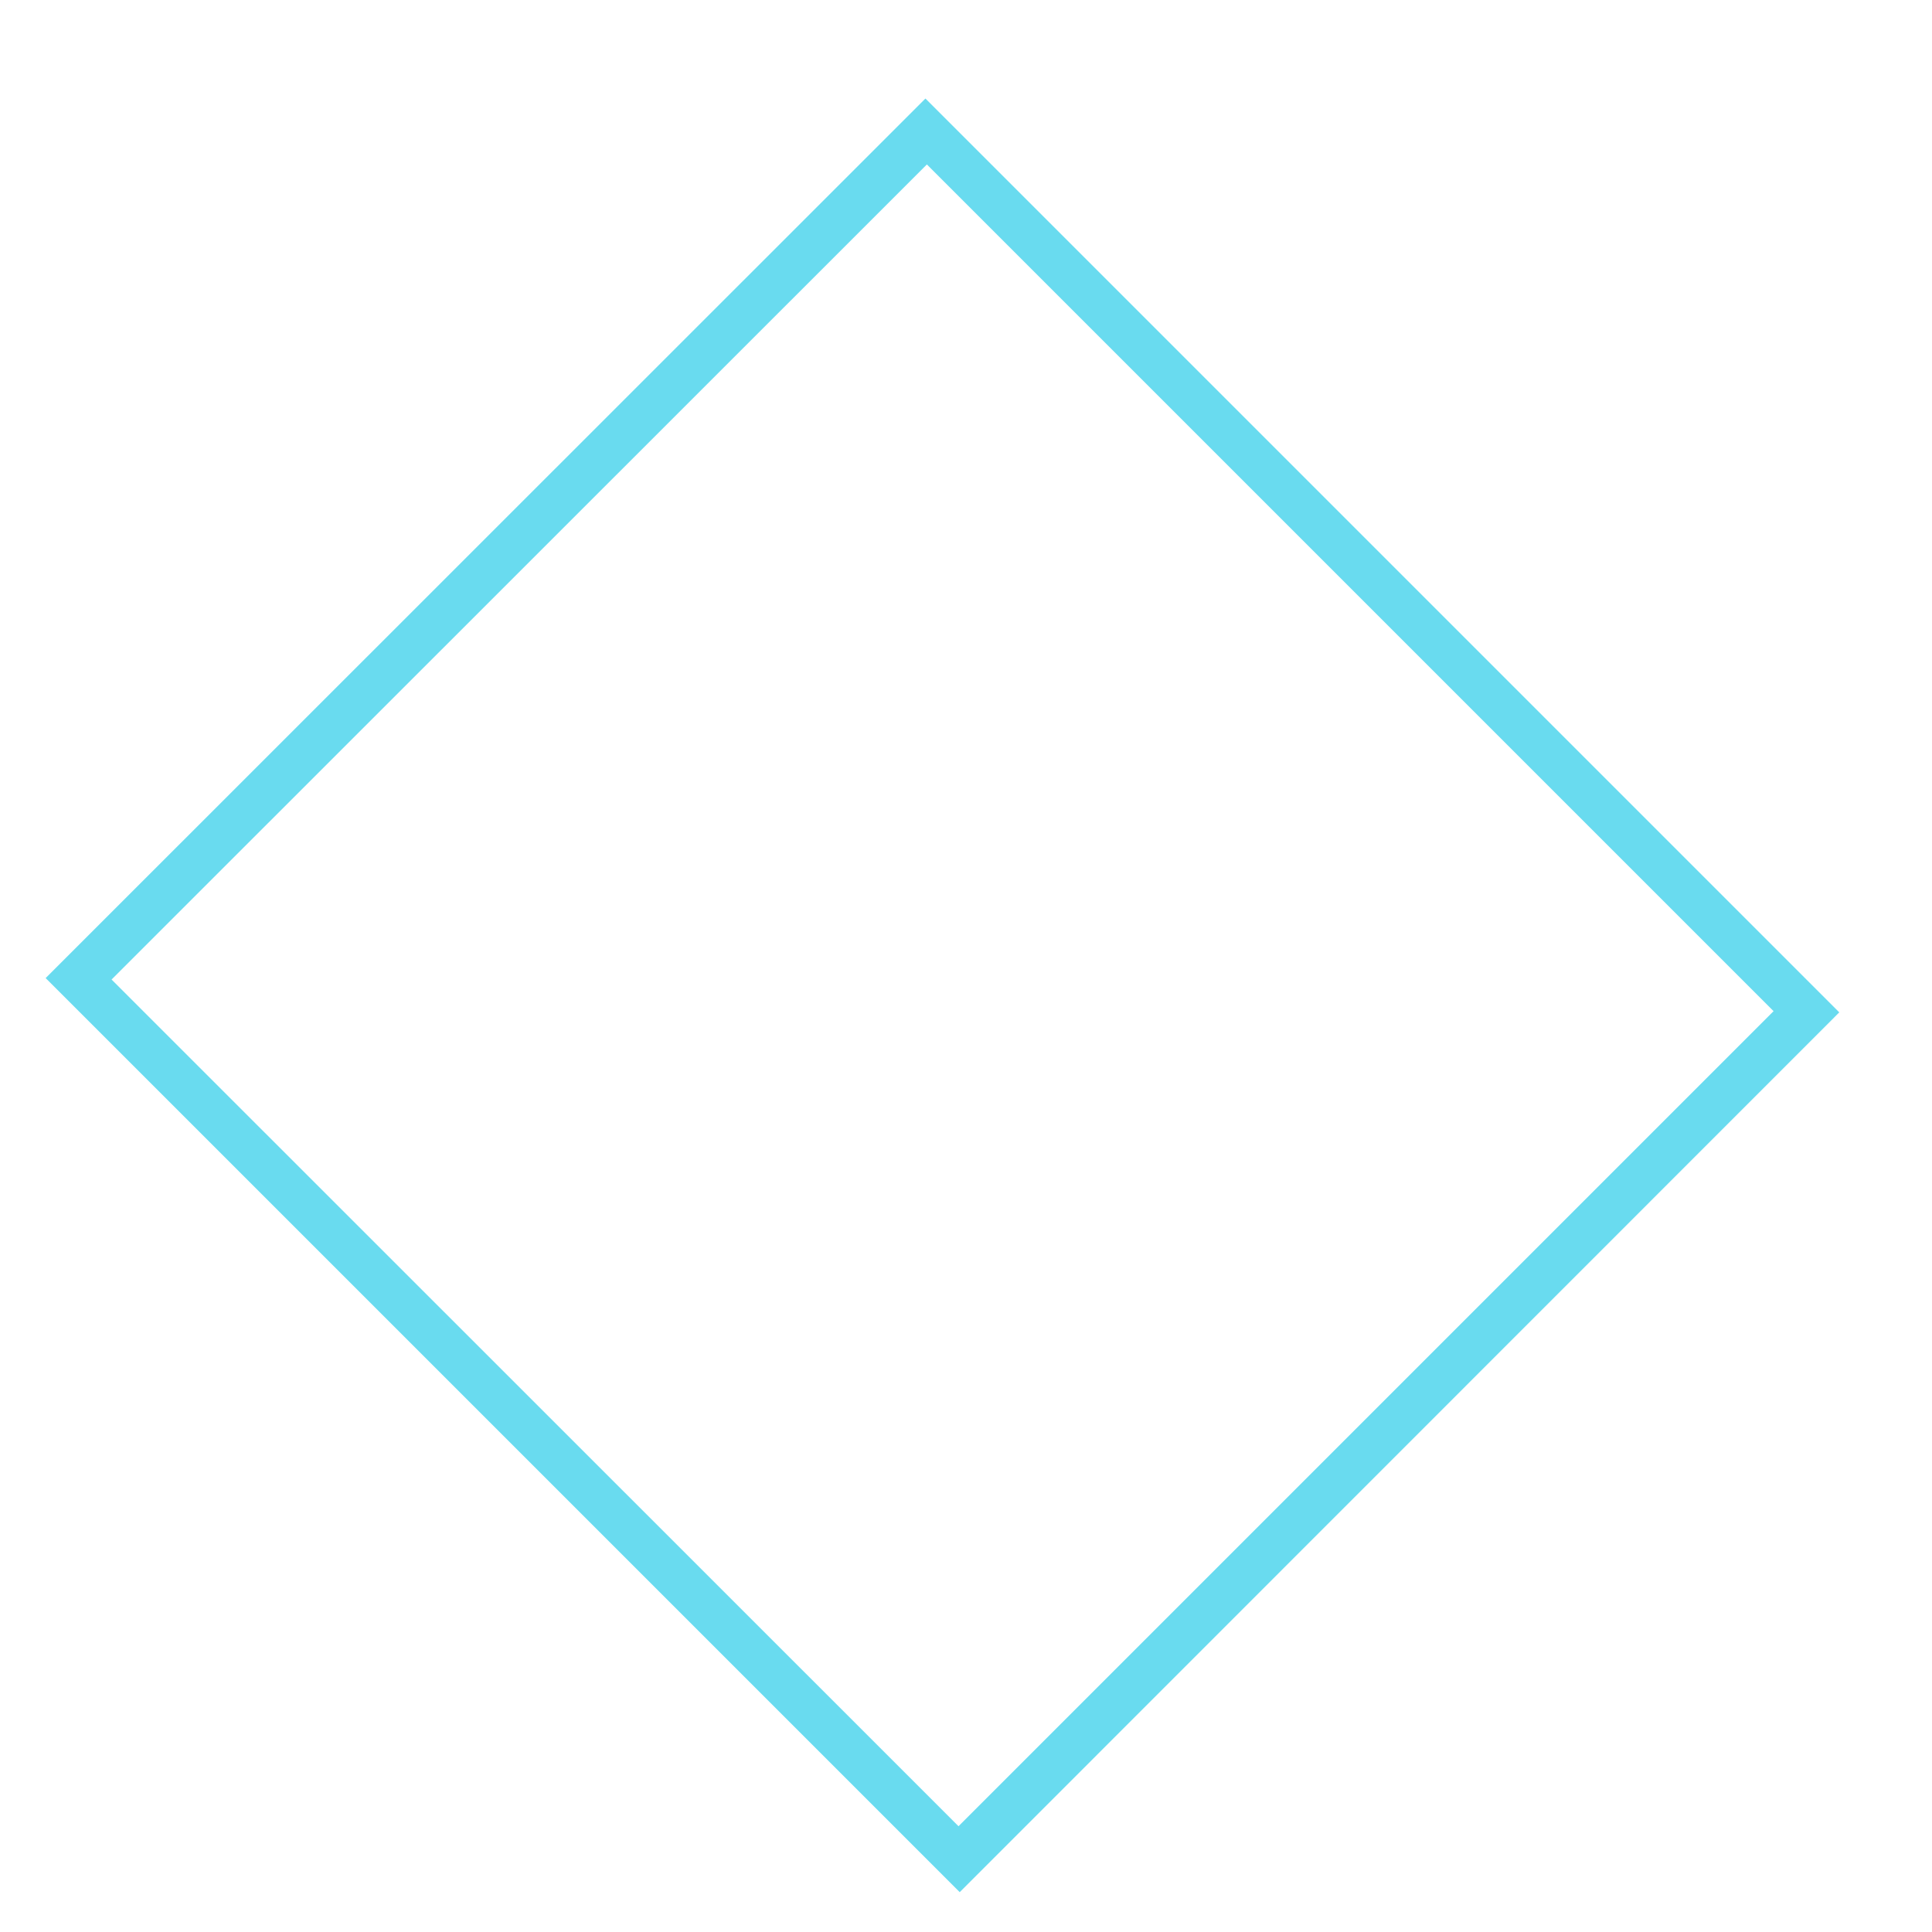
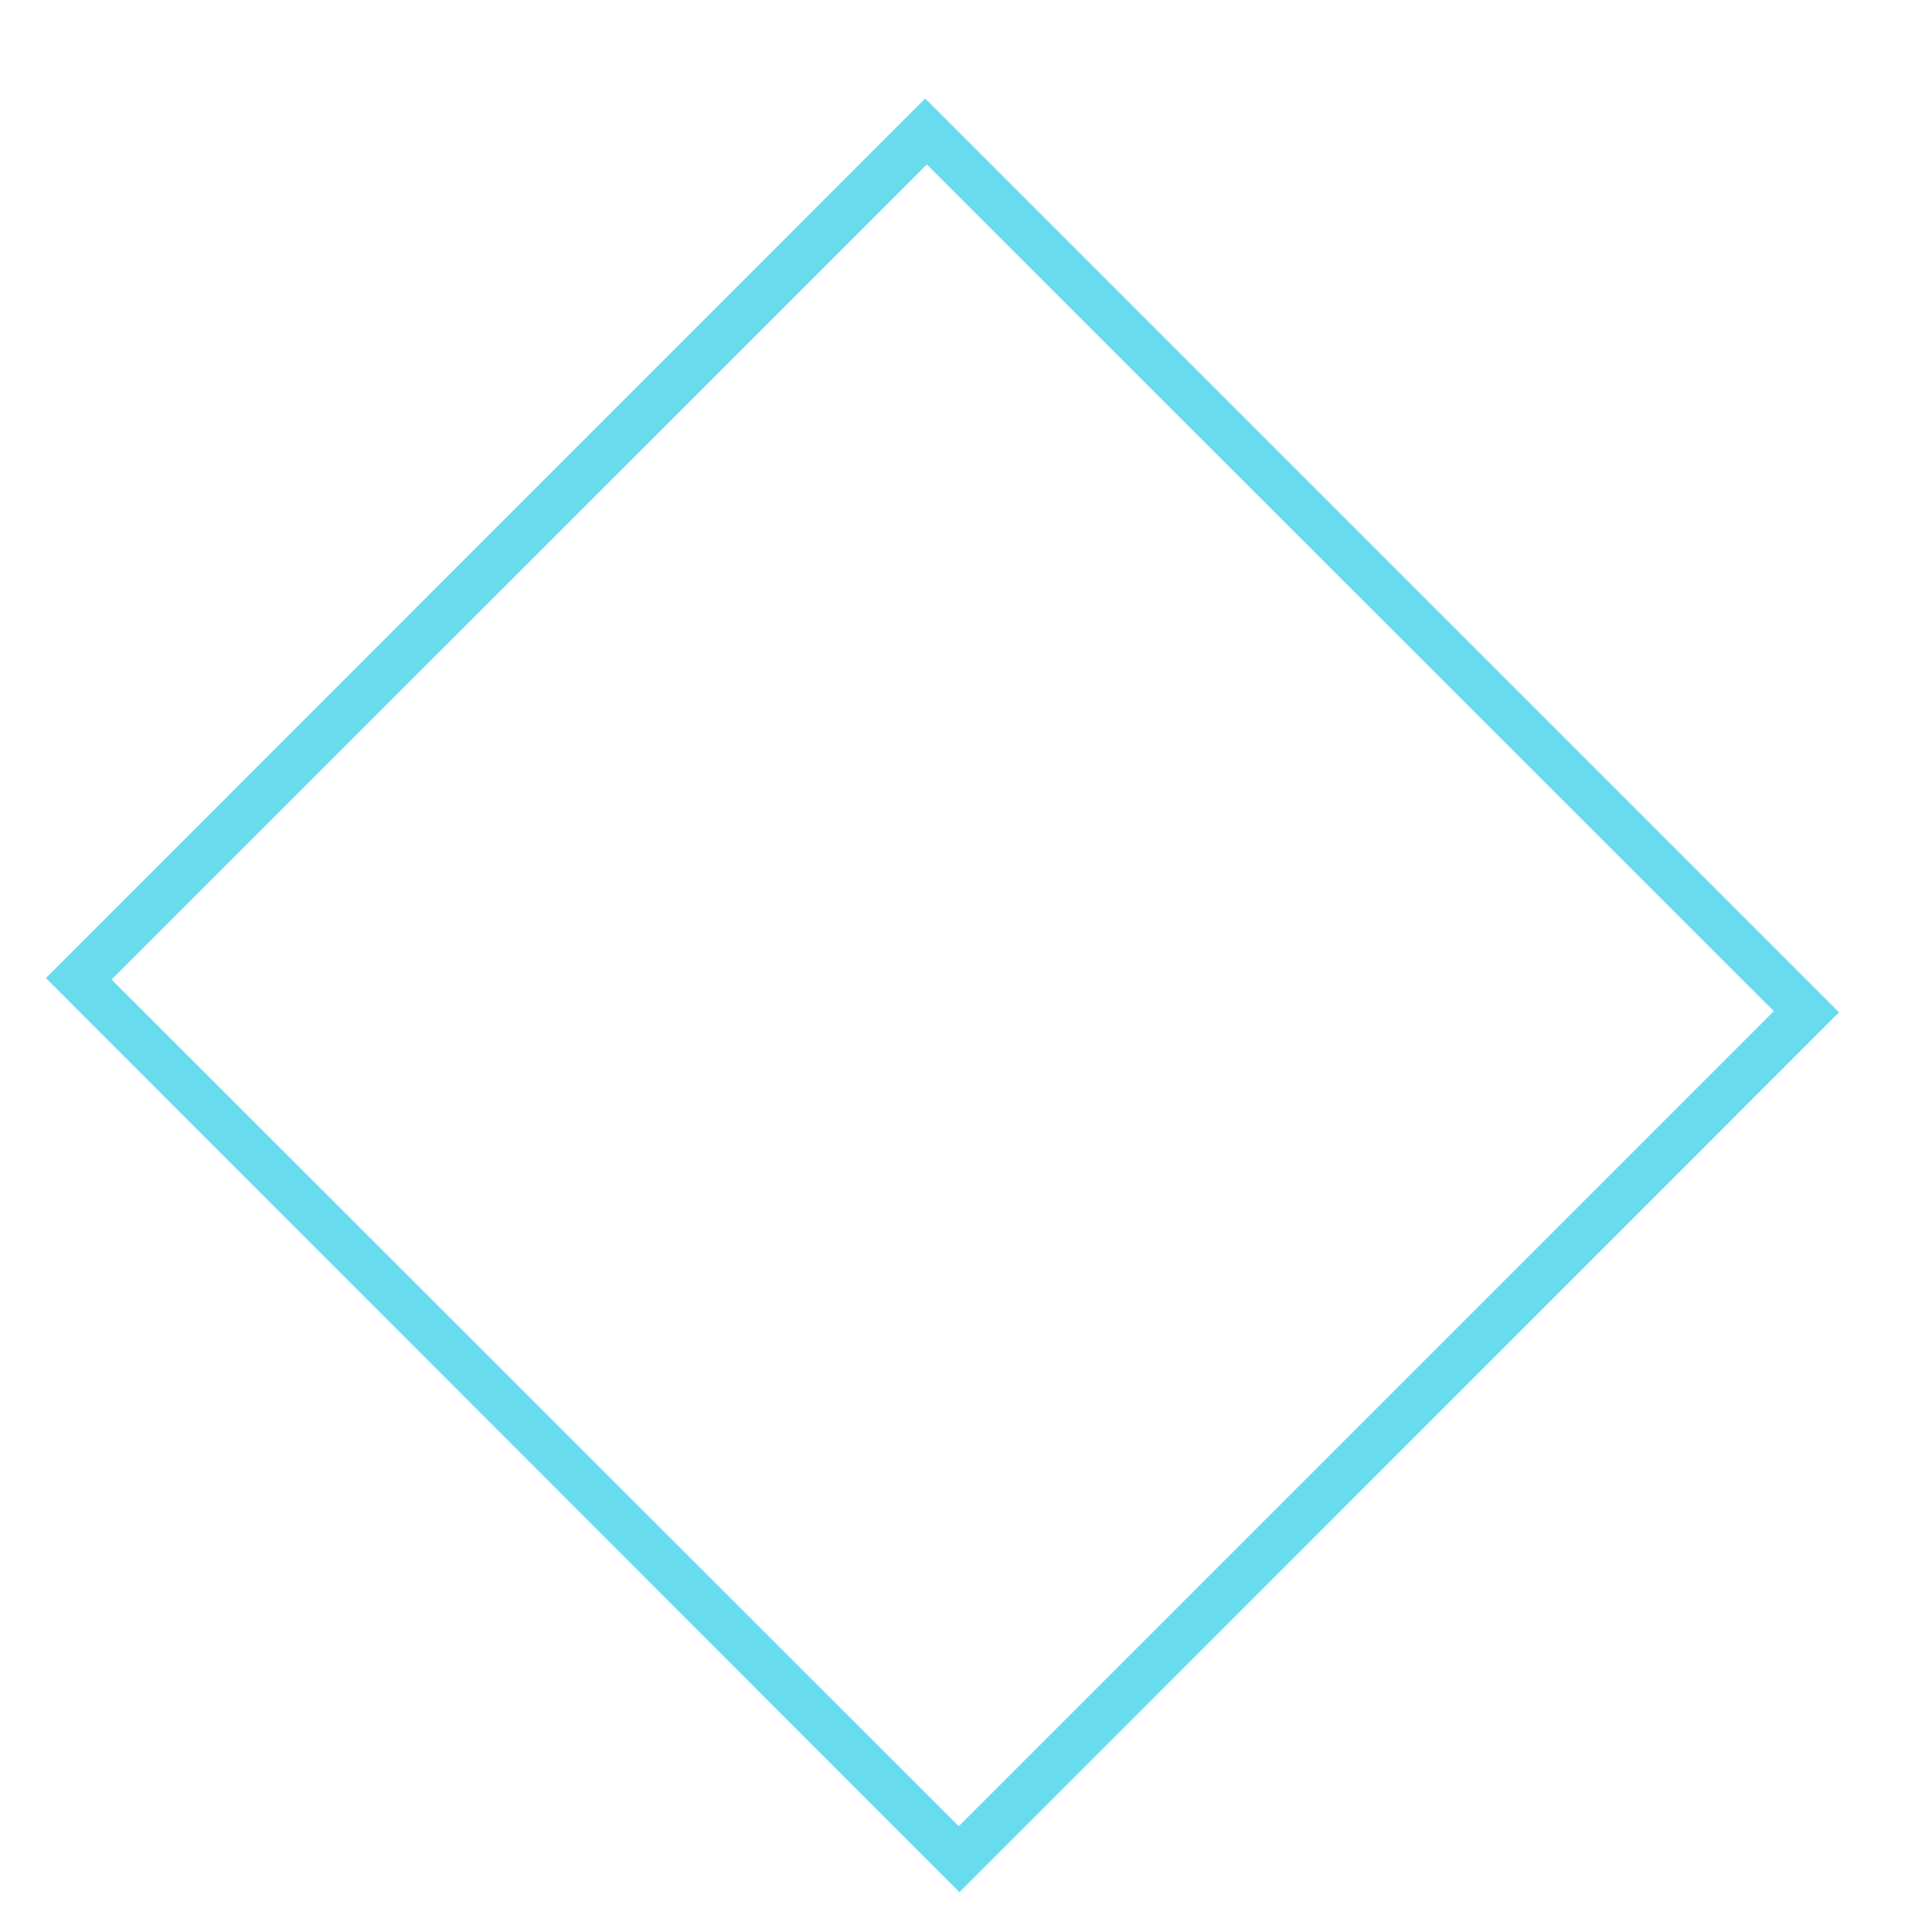
- <svg xmlns="http://www.w3.org/2000/svg" width="8" height="8" viewBox="0 0 8 8" fill="none">
-   <path d="M0.189 4.05L3.832 0.408L7.616 4.192L4.041 7.768L3.974 7.835L0.189 4.05ZM0.462 4.056L3.969 7.562L7.344 4.187L3.838 0.681L0.462 4.056Z" fill="#69DBEF" />
+ <svg xmlns="http://www.w3.org/2000/svg" width="8" height="8" fill="none">
+   <path d="M.19 4.05L3.831.408l3.784 3.784L4.04 7.768l-.067.067L.19 4.05zm.272.006L3.97 7.562l3.375-3.375L3.838.681.462 4.056z" fill="#69DBEF" />
</svg>
